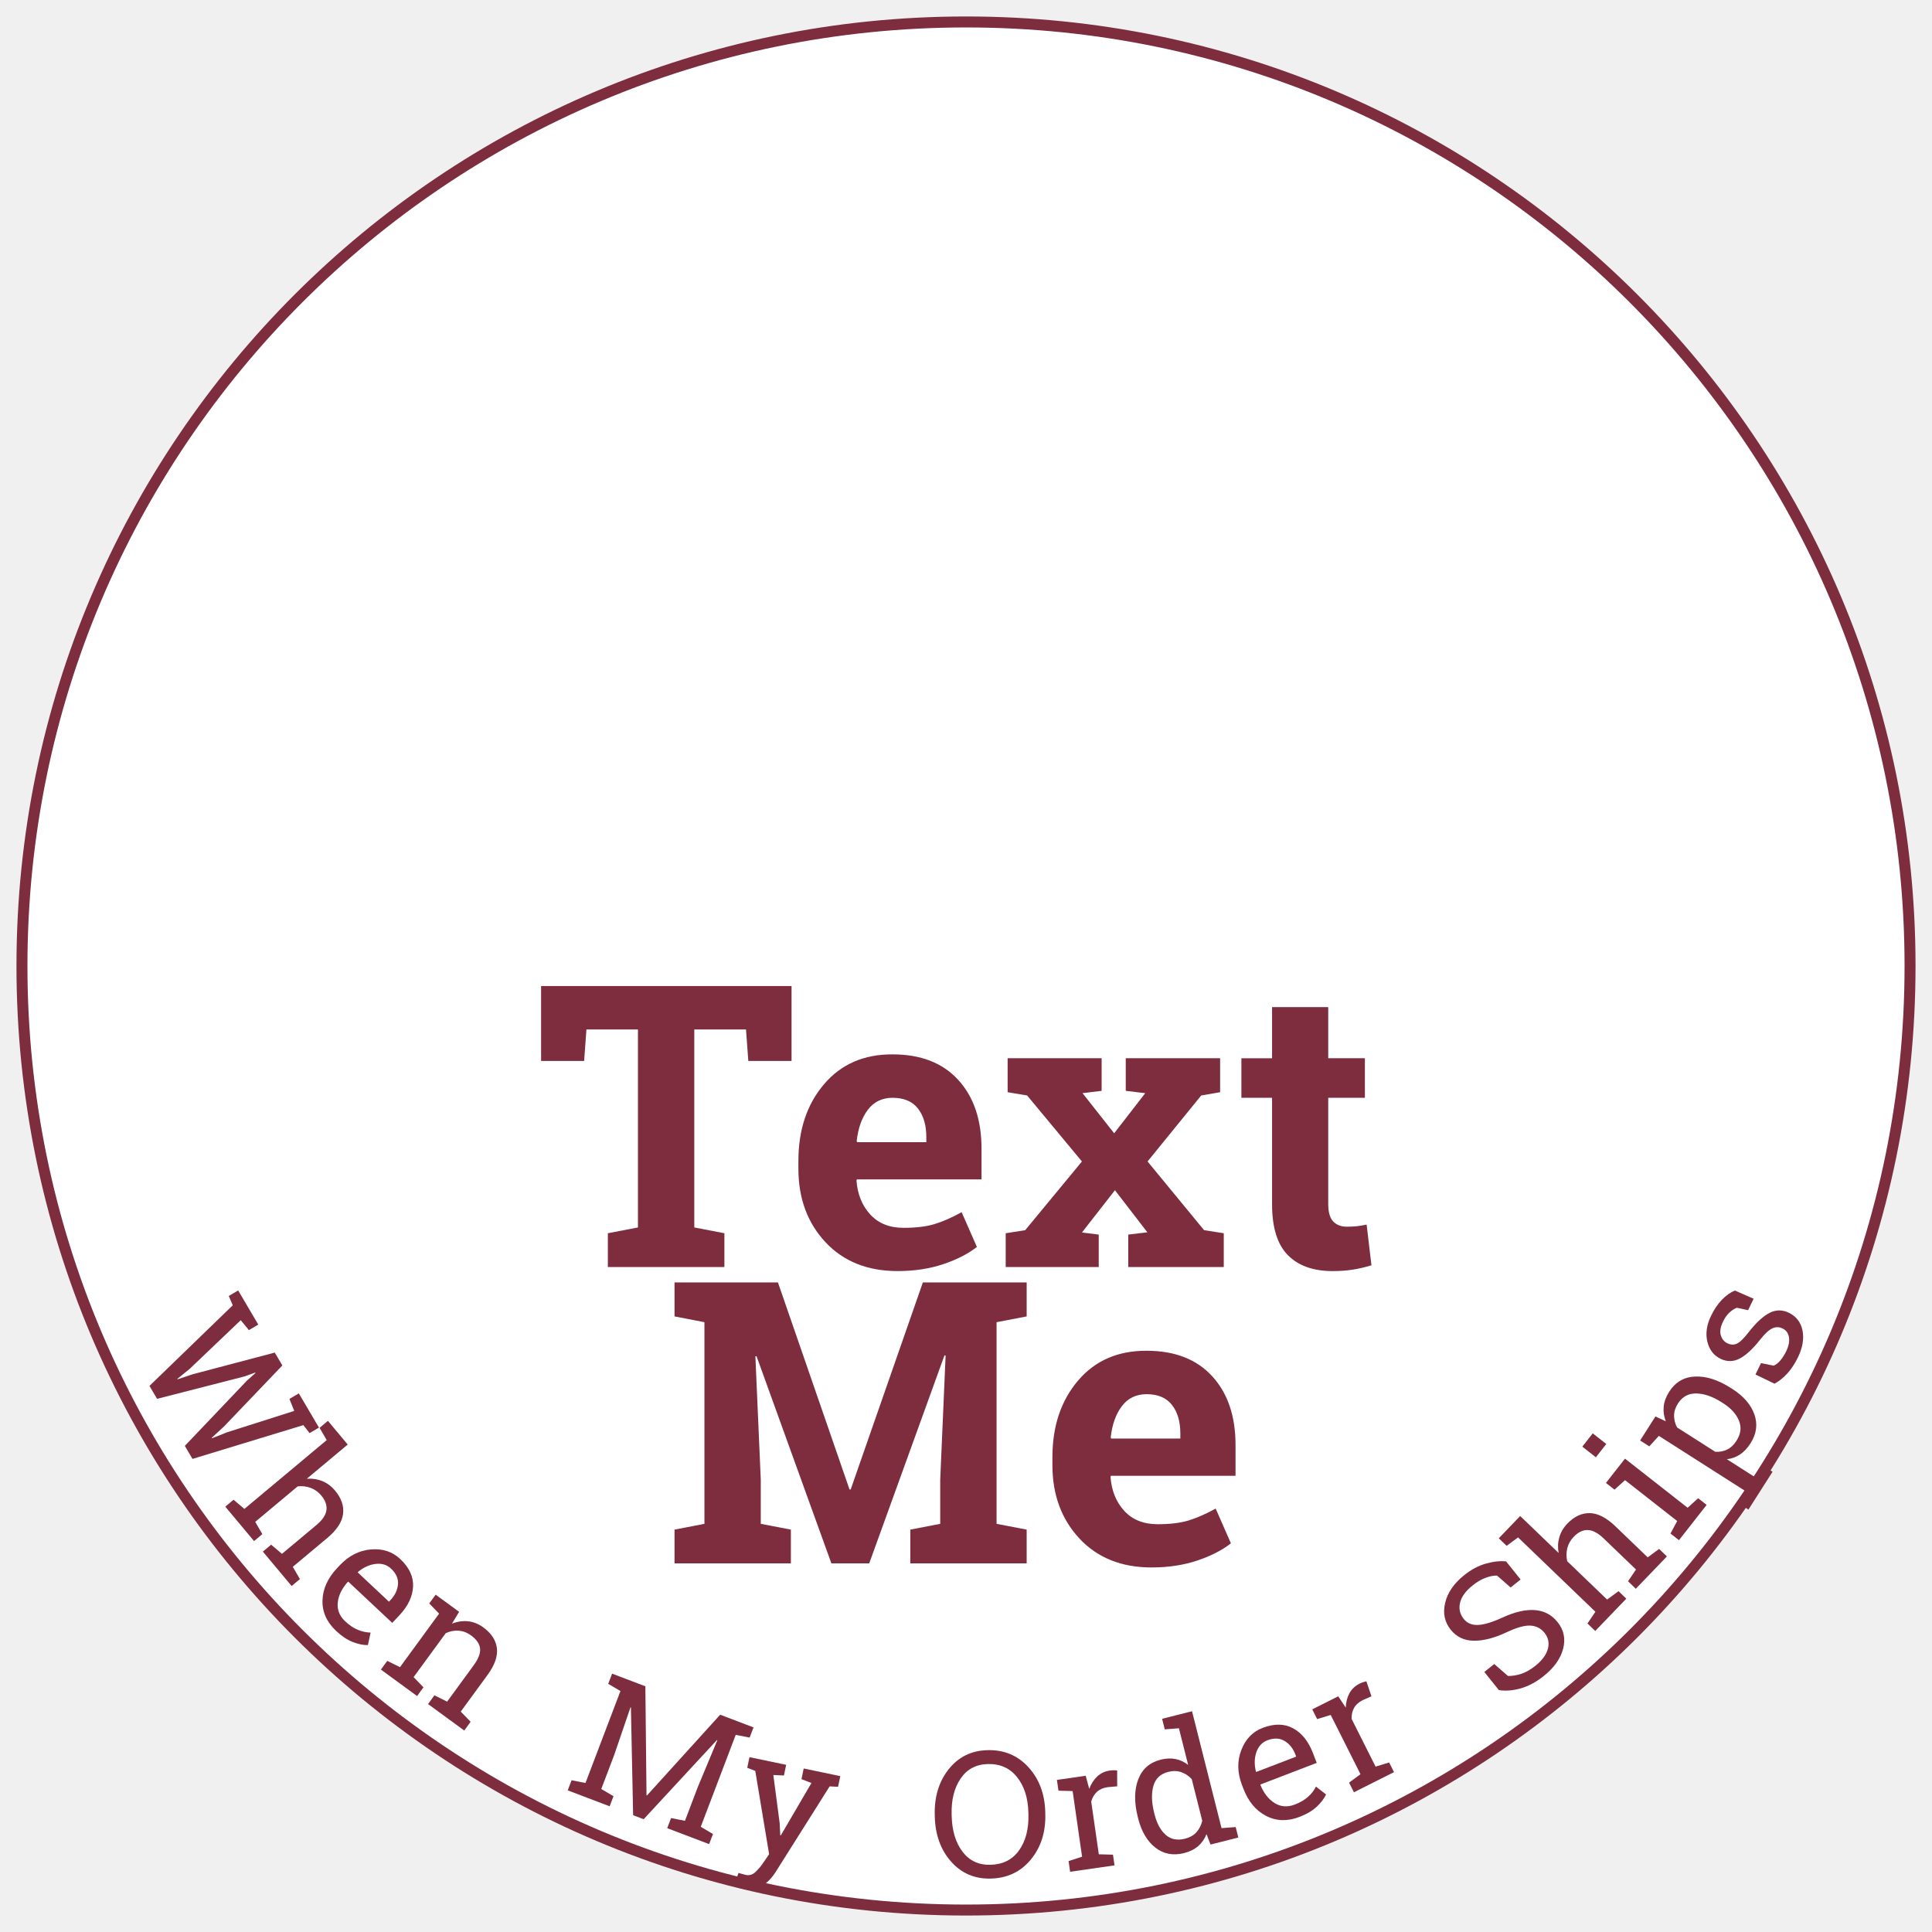
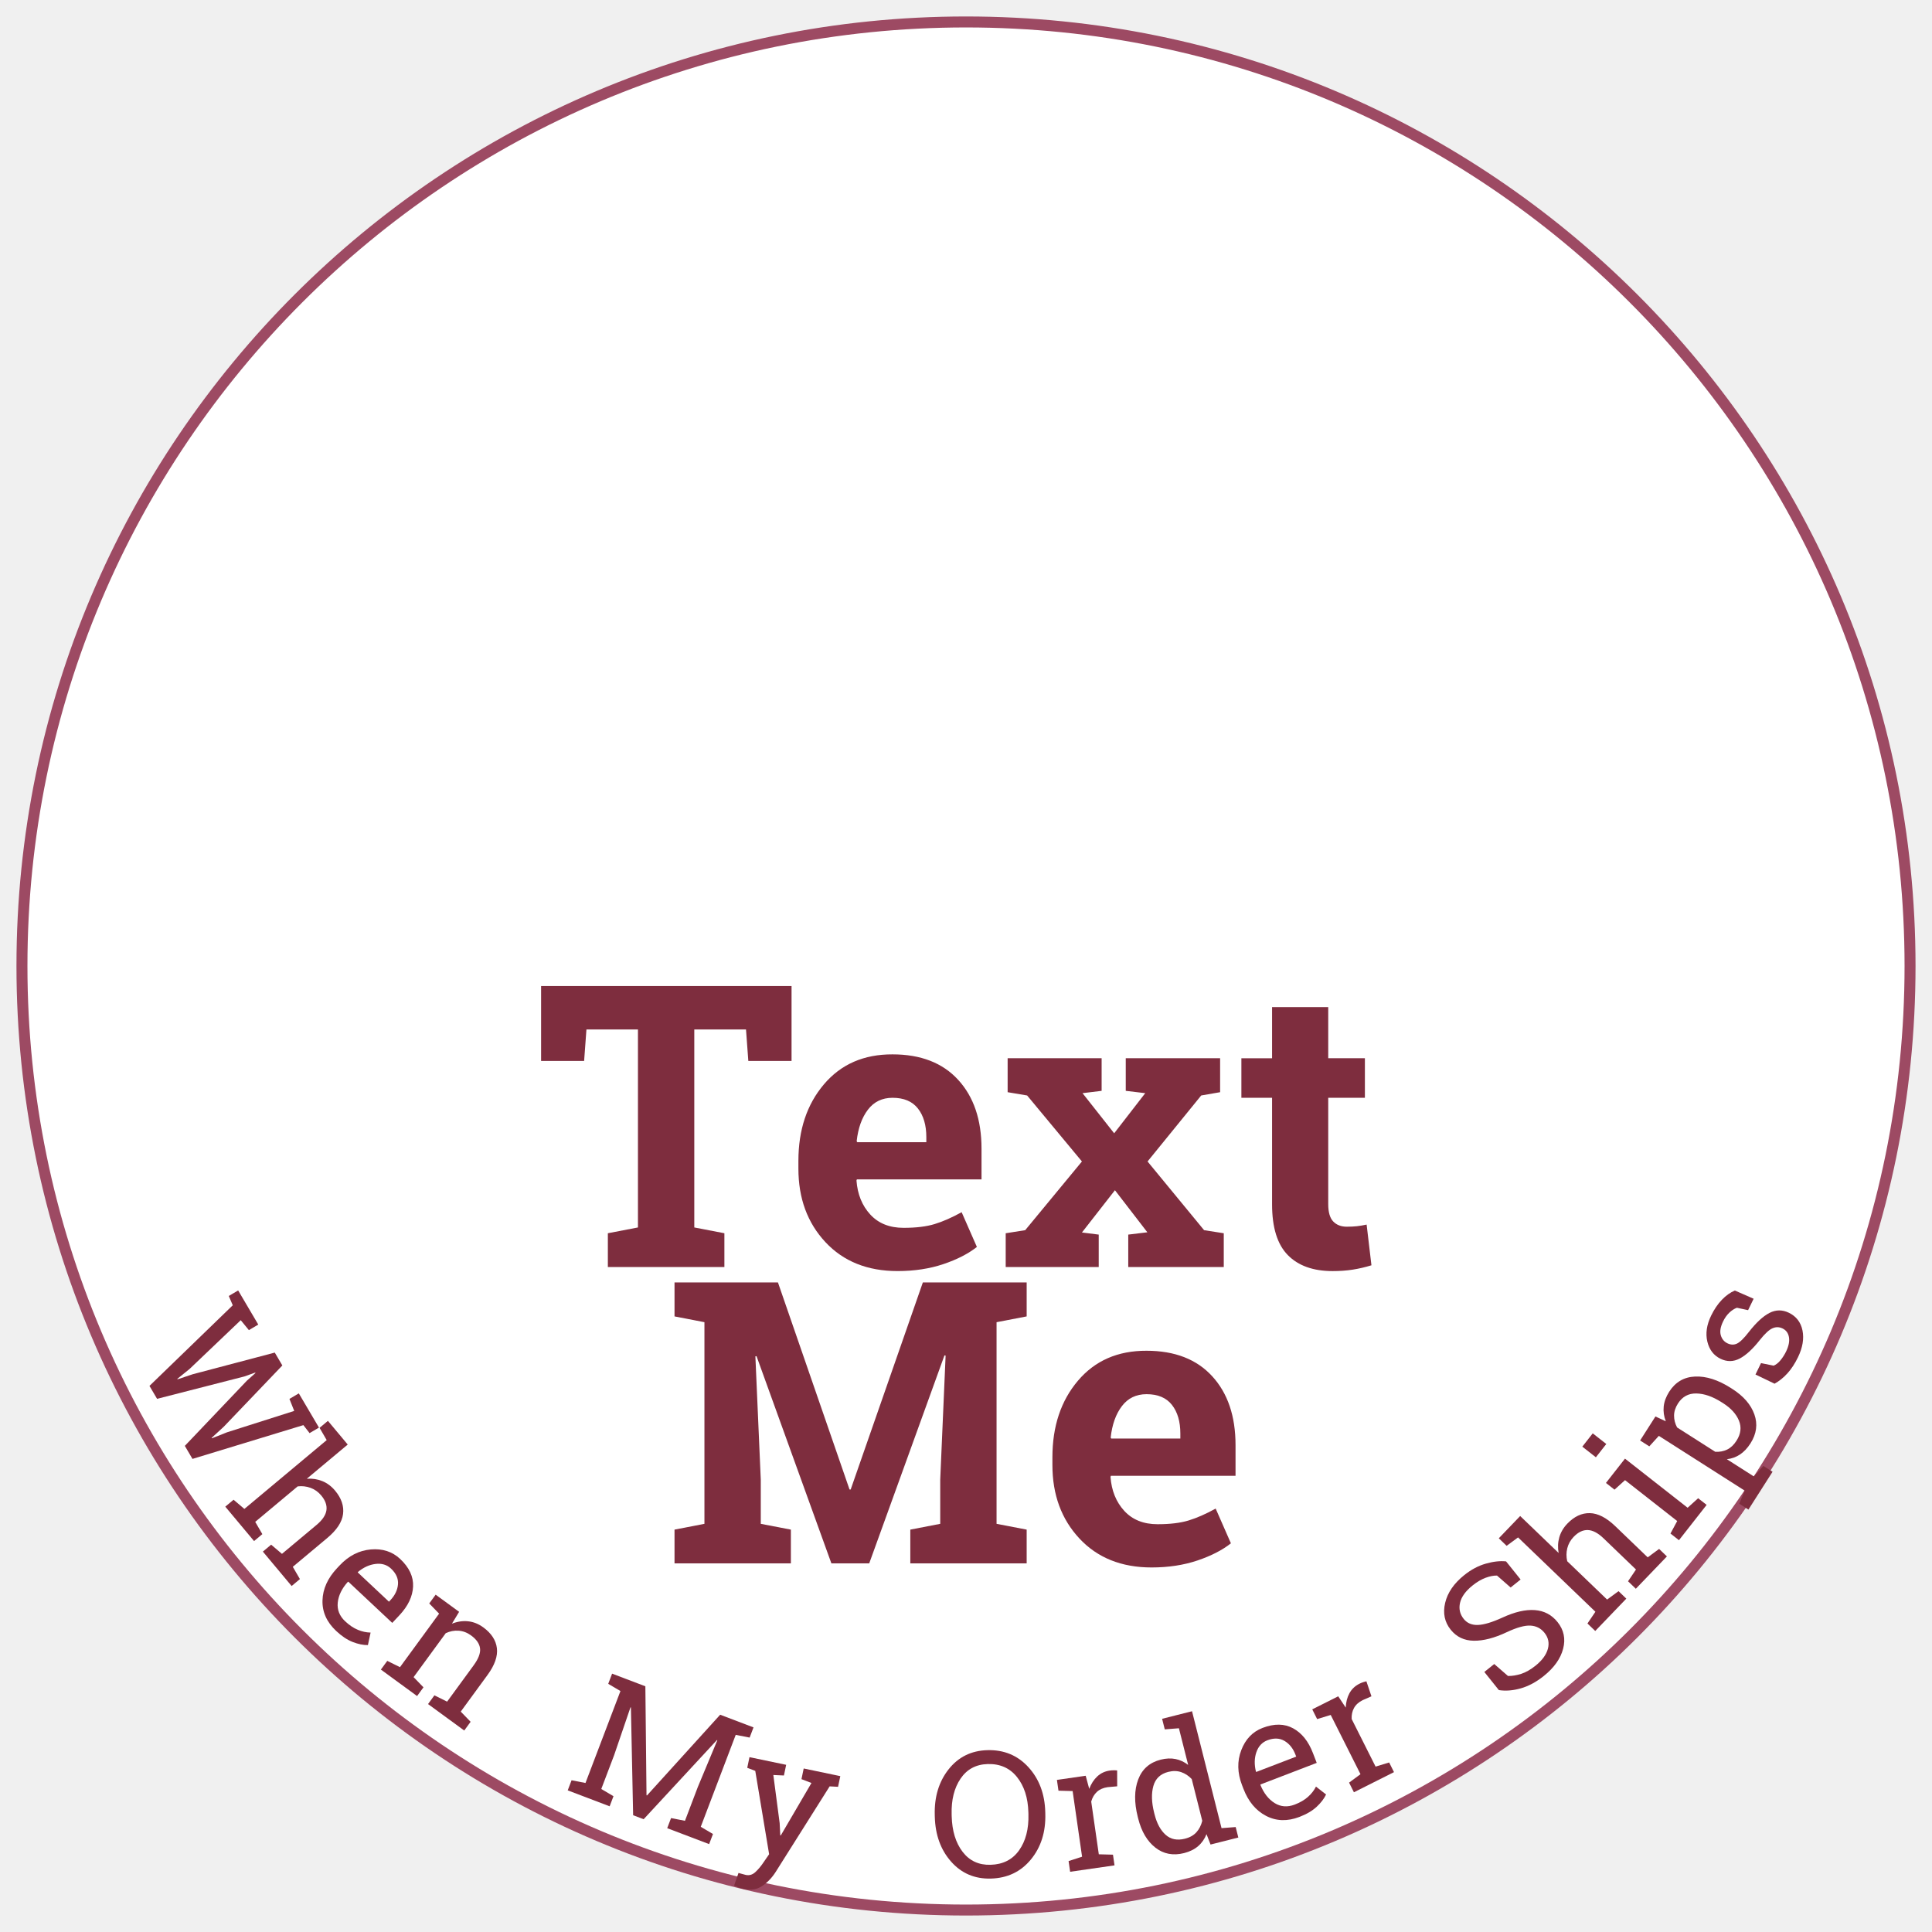
<svg xmlns="http://www.w3.org/2000/svg" version="1.1" x="0px" y="0px" width="176px" height="176px" viewBox="0 0 176 176" enable-background="new 0 0 176 176" xml:space="preserve">
  <g id="Layer_2">
-     <circle fill="#FFFFFF" stroke="#7E2D3E" stroke-miterlimit="10" cx="88" cy="88" r="86" />
+     <circle fill="#FFFFFF" stroke="#9D4A63" stroke-miterlimit="10" cx="88" cy="88" r="86" />
  </g>
  <g id="Layer_1">
    <g>
      <rect x="3.333" y="88" fill="none" width="167.667" height="64" />
      <path fill="#7E2D3E" d="M72.108,89.828v6.82h-3.938l-0.211-2.865h-4.711v18.035l2.742,0.527v3.076H55.374v-3.076l2.742-0.527    V93.783h-4.693l-0.211,2.865h-3.92v-6.82H72.108z" />
      <path fill="#7E2D3E" d="M81.767,115.791c-2.742,0-4.934-0.879-6.574-2.637s-2.461-3.99-2.461-6.697v-0.703    c0-2.824,0.776-5.15,2.329-6.979s3.636-2.736,6.249-2.725c2.566,0,4.559,0.773,5.977,2.32s2.127,3.639,2.127,6.275v2.795H78.058    l-0.035,0.105c0.094,1.254,0.513,2.285,1.257,3.094s1.755,1.213,3.032,1.213c1.137,0,2.08-0.114,2.83-0.343    s1.57-0.589,2.461-1.081l1.389,3.164c-0.785,0.621-1.802,1.143-3.05,1.564S83.302,115.791,81.767,115.791z M81.31,100.006    c-0.949,0-1.699,0.363-2.25,1.09s-0.891,1.682-1.02,2.865l0.053,0.088h6.293v-0.457c0-1.09-0.255-1.96-0.765-2.61    S82.341,100.006,81.31,100.006z" />
      <path fill="#7E2D3E" d="M91.617,112.346l1.776-0.281l5.168-6.258l-4.992-6.012l-1.776-0.299v-3.094h8.562v2.971l-1.74,0.211    l2.883,3.656l2.83-3.656l-1.775-0.211v-2.971h8.596v3.094l-1.723,0.299l-4.887,6.012l5.15,6.258l1.793,0.281v3.076h-8.701v-2.953    l1.74-0.211l-2.953-3.832l-3.006,3.85l1.529,0.193v2.953h-8.474V112.346z" />
      <path fill="#7E2D3E" d="M120.998,91.744v4.658h3.34v3.604h-3.34v9.686c0,0.738,0.152,1.266,0.457,1.582s0.715,0.475,1.23,0.475    c0.352,0,0.659-0.015,0.923-0.044s0.56-0.079,0.888-0.149l0.439,3.709c-0.574,0.176-1.143,0.308-1.705,0.396    s-1.172,0.132-1.828,0.132c-1.77,0-3.132-0.486-4.087-1.459s-1.433-2.514-1.433-4.623v-9.703h-2.795v-3.604h2.795v-4.658H120.998z    " />
      <path fill="#7E2D3E" d="M86.143,123.49l-0.105-0.018l-6.855,18.949h-3.445l-6.82-18.879l-0.105,0.018l0.492,11.232v4.025    l2.742,0.527v3.076h-10.6v-3.076l2.725-0.527v-18.369l-2.725-0.527v-3.094h2.725h6.697l6.521,18.861h0.105l6.574-18.861h9.458    v3.094l-2.743,0.527v18.369l2.743,0.527v3.076h-10.6v-3.076l2.725-0.527v-4.025L86.143,123.49z" />
      <path fill="#7E2D3E" d="M104.907,142.791c-2.742,0-4.934-0.879-6.574-2.637s-2.461-3.99-2.461-6.697v-0.703    c0-2.824,0.776-5.15,2.329-6.979s3.636-2.736,6.249-2.725c2.566,0,4.559,0.773,5.977,2.32s2.127,3.639,2.127,6.275v2.795h-11.355    l-0.035,0.105c0.094,1.254,0.513,2.285,1.257,3.094s1.755,1.213,3.032,1.213c1.137,0,2.08-0.114,2.83-0.343    s1.57-0.589,2.461-1.081l1.389,3.164c-0.785,0.621-1.802,1.143-3.05,1.564S106.442,142.791,104.907,142.791z M104.45,127.006    c-0.949,0-1.699,0.363-2.25,1.09s-0.891,1.682-1.02,2.865l0.053,0.088h6.293v-0.457c0-1.09-0.255-1.96-0.765-2.61    S105.481,127.006,104.45,127.006z" />
    </g>
  </g>
  <g id="Layer_3">
    <g>
      <circle fill="none" cx="88" cy="87" r="84" />
      <path fill="#7E2D3E" d="M22.673,121.171l-0.742-0.905l-4.657,4.439l-1.118,0.903l0.017,0.044l1.387-0.463l7.471-1.972l0.69,1.172    l-5.341,5.586l-1.1,1.011l0.024,0.04l1.374-0.546l6.125-1.949l-0.436-1.094l0.854-0.504l1.836,3.116l-0.855,0.504l-0.565-0.728    l-10.102,3.077l-0.698-1.186l5.656-5.943l0.779-0.694l-0.024-0.041l-0.981,0.352l-7.957,2.04l-0.694-1.178l7.588-7.345    l-0.363-0.848l0.855-0.503l1.832,3.109L22.673,121.171z" />
      <path fill="#7E2D3E" d="M21.278,136.622l0.984,0.837l7.499-6.269l-0.649-1.117l0.761-0.637l1.804,2.158l-3.728,3.116    c0.499-0.037,0.969,0.035,1.412,0.215s0.829,0.468,1.16,0.863c0.582,0.695,0.825,1.409,0.73,2.14    c-0.095,0.731-0.574,1.457-1.437,2.179l-3.141,2.626l0.649,1.117l-0.755,0.632l-2.621-3.135l0.755-0.632l0.985,0.837l3.152-2.636    c0.536-0.448,0.835-0.894,0.899-1.337c0.063-0.443-0.095-0.894-0.476-1.349c-0.271-0.323-0.594-0.554-0.97-0.691    c-0.376-0.137-0.768-0.182-1.175-0.133l-3.866,3.232l0.649,1.117l-0.755,0.632l-2.621-3.135L21.278,136.622z" />
      <path fill="#7E2D3E" d="M30.622,148.574c-0.858-0.805-1.273-1.731-1.244-2.778c0.029-1.048,0.471-2.027,1.326-2.939l0.235-0.25    c0.823-0.878,1.769-1.363,2.838-1.457c1.069-0.093,1.961,0.195,2.675,0.865c0.828,0.776,1.221,1.616,1.178,2.519    s-0.457,1.771-1.24,2.607l-0.657,0.7l-4-3.751l-0.044,0.012c-0.544,0.604-0.851,1.231-0.92,1.884    c-0.069,0.653,0.156,1.224,0.677,1.712c0.379,0.355,0.764,0.614,1.152,0.775c0.388,0.16,0.776,0.244,1.163,0.25l-0.246,1.141    c-0.42,0.006-0.88-0.088-1.379-0.281C31.635,149.388,31.13,149.052,30.622,148.574z M35.624,142.898    c-0.376-0.354-0.846-0.496-1.409-0.428c-0.563,0.067-1.1,0.313-1.61,0.734l-0.015,0.039l2.843,2.667l0.139-0.148    c0.413-0.44,0.641-0.92,0.684-1.437C36.298,143.809,36.087,143.333,35.624,142.898z" />
      <path fill="#7E2D3E" d="M35.28,151.3l1.157,0.574l3.564-4.875l-0.899-0.928l0.585-0.801l2.138,1.563l-0.654,1.08    c0.492-0.195,0.981-0.268,1.47-0.217s0.952,0.235,1.389,0.556c0.735,0.537,1.148,1.17,1.236,1.896    c0.088,0.727-0.196,1.539-0.854,2.438l-2.439,3.337l0.899,0.928l-0.581,0.795l-3.298-2.411l0.581-0.795l1.157,0.575l2.42-3.312    c0.439-0.602,0.633-1.115,0.58-1.541s-0.323-0.816-0.811-1.174c-0.357-0.261-0.737-0.406-1.138-0.435    c-0.402-0.029-0.793,0.046-1.176,0.225l-2.928,4.004l0.899,0.929l-0.581,0.795l-3.298-2.412L35.28,151.3z" />
      <path fill="#7E2D3E" d="M65.347,158.532l-0.034-0.021l-6.679,7.215l-0.957-0.363l-0.203-9.823l-0.039-0.006l-1.489,4.356    l-1.171,3.082l1.112,0.656l-0.35,0.921l-3.819-1.452l0.35-0.92l1.268,0.248l3.185-8.376l-1.113-0.657l0.353-0.928l1.19,0.453    l1.84,0.699l0.104,9.927l0.044,0.017l6.666-7.354l3.038,1.155l-0.353,0.928l-1.268-0.248l-3.185,8.376l1.113,0.656l-0.35,0.921    l-3.819-1.452l0.35-0.92l1.268,0.248l1.172-3.082L65.347,158.532z" />
      <path fill="#7E2D3E" d="M76.345,162.774l-0.766-0.041l-4.919,7.799c-0.325,0.513-0.727,0.934-1.206,1.265s-1.05,0.427-1.712,0.288    c-0.117-0.024-0.268-0.07-0.45-0.138s-0.322-0.125-0.419-0.171l0.401-1.153c-0.03-0.012,0.06,0.012,0.268,0.071    s0.341,0.096,0.397,0.107c0.321,0.067,0.61-0.018,0.867-0.254c0.257-0.236,0.497-0.52,0.721-0.851l0.538-0.781l-1.262-7.592    l-0.731-0.28l0.203-0.971l3.342,0.698l-0.203,0.972l-0.965-0.043l0.576,4.383l0.055,1.113l0.046,0.01l2.795-4.779l-0.909-0.35    l0.203-0.972l3.334,0.697L76.345,162.774z" />
      <path fill="#7E2D3E" d="M95.225,165.23c0.046,1.656-0.393,3.043-1.313,4.163c-0.92,1.119-2.135,1.699-3.646,1.74    c-1.468,0.04-2.675-0.474-3.621-1.542s-1.442-2.431-1.487-4.086l-0.004-0.164c-0.045-1.65,0.375-3.037,1.262-4.161    c0.887-1.123,2.064-1.705,3.532-1.745c1.51-0.042,2.755,0.475,3.735,1.547s1.493,2.434,1.538,4.084L95.225,165.23z     M93.682,165.093c-0.036-1.322-0.382-2.393-1.037-3.211s-1.543-1.212-2.662-1.182c-1.073,0.029-1.898,0.472-2.477,1.326    c-0.579,0.854-0.85,1.94-0.814,3.258l0.005,0.18c0.037,1.333,0.367,2.409,0.991,3.228c0.625,0.819,1.473,1.215,2.545,1.186    c1.135-0.031,2.004-0.472,2.605-1.322c0.603-0.85,0.885-1.943,0.849-3.282L93.682,165.093z" />
      <path fill="#7E2D3E" d="M96.424,163.127l-0.142-0.982l2.622-0.378l0.321,1.193c0.176-0.462,0.42-0.839,0.733-1.132    c0.313-0.292,0.693-0.471,1.142-0.535c0.119-0.018,0.242-0.025,0.372-0.026c0.128,0,0.228,0.006,0.298,0.017l0.003,1.444    l-0.873,0.078c-0.402,0.058-0.727,0.2-0.973,0.428s-0.419,0.522-0.52,0.884l0.691,4.803l1.291,0.035l0.141,0.974l-4.044,0.583    l-0.141-0.975l1.229-0.398l-0.86-5.978L96.424,163.127z" />
      <path fill="#7E2D3E" d="M109.91,167.086c-0.174,0.441-0.43,0.807-0.768,1.097c-0.338,0.289-0.762,0.498-1.271,0.627    c-1,0.252-1.873,0.087-2.619-0.496c-0.746-0.582-1.268-1.465-1.566-2.646l-0.04-0.158c-0.332-1.318-0.319-2.452,0.04-3.402    s1.044-1.553,2.054-1.808c0.485-0.122,0.936-0.141,1.353-0.056c0.416,0.086,0.798,0.265,1.146,0.537l-0.843-3.341l-1.289,0.1    l-0.242-0.962l1.234-0.312l1.492-0.377l2.688,10.65l1.288-0.099l0.241,0.954l-2.53,0.639L109.91,167.086z M105.179,165.291    c0.207,0.823,0.543,1.441,1.008,1.856s1.05,0.532,1.758,0.354c0.444-0.112,0.792-0.308,1.044-0.586s0.431-0.627,0.534-1.045    l-0.96-3.803c-0.278-0.295-0.597-0.505-0.956-0.629c-0.358-0.125-0.753-0.133-1.183-0.024c-0.712,0.18-1.164,0.608-1.355,1.285    s-0.168,1.487,0.069,2.432L105.179,165.291z" />
      <path fill="#7E2D3E" d="M118.381,165.514c-1.1,0.422-2.113,0.392-3.044-0.092c-0.93-0.482-1.619-1.308-2.066-2.475l-0.123-0.32    c-0.432-1.124-0.456-2.187-0.073-3.189c0.382-1.003,1.03-1.681,1.944-2.031c1.061-0.406,1.987-0.394,2.78,0.038    s1.396,1.183,1.806,2.253l0.345,0.896l-5.121,1.965l-0.008,0.045c0.306,0.753,0.737,1.303,1.294,1.65    c0.558,0.347,1.169,0.393,1.835,0.137c0.486-0.187,0.887-0.42,1.2-0.699c0.314-0.279,0.559-0.592,0.732-0.938l0.92,0.718    c-0.178,0.381-0.463,0.754-0.855,1.119S119.032,165.264,118.381,165.514z M115.452,158.537c-0.481,0.185-0.814,0.546-0.999,1.082    c-0.185,0.537-0.198,1.126-0.041,1.769l0.029,0.031l3.64-1.396l-0.073-0.189c-0.216-0.564-0.548-0.979-0.995-1.242    S116.046,158.31,115.452,158.537z" />
      <path fill="#7E2D3E" d="M119.988,156.605l-0.445-0.887l2.366-1.189l0.684,1.029c0.02-0.493,0.132-0.929,0.336-1.306    c0.204-0.376,0.509-0.666,0.913-0.87c0.107-0.054,0.222-0.101,0.344-0.142s0.219-0.067,0.288-0.08l0.461,1.369l-0.803,0.351    c-0.363,0.183-0.625,0.421-0.786,0.715c-0.162,0.294-0.232,0.628-0.213,1.003l2.179,4.335l1.236-0.377l0.441,0.88l-3.65,1.835    l-0.442-0.879l1.04-0.768l-2.712-5.396L119.988,156.605z" />
      <path fill="#7E2D3E" d="M138.523,143.889l-0.908,0.728l-1.241-1.087c-0.307-0.008-0.653,0.06-1.04,0.202    c-0.386,0.143-0.78,0.375-1.183,0.697c-0.639,0.511-1.02,1.039-1.145,1.582c-0.125,0.544-0.014,1.033,0.335,1.469    c0.31,0.386,0.741,0.569,1.296,0.549c0.554-0.021,1.298-0.244,2.23-0.671c1.12-0.518,2.104-0.745,2.951-0.683    c0.848,0.062,1.538,0.427,2.072,1.093c0.573,0.716,0.742,1.524,0.507,2.427c-0.234,0.902-0.823,1.731-1.767,2.486    c-0.683,0.547-1.379,0.921-2.089,1.123c-0.709,0.201-1.376,0.255-1.999,0.159l-1.323-1.652l0.902-0.723l1.252,1.089    c0.385,0.006,0.787-0.06,1.206-0.194c0.418-0.136,0.852-0.383,1.299-0.74c0.605-0.485,0.981-0.997,1.128-1.535    c0.146-0.537,0.044-1.025-0.308-1.465c-0.326-0.406-0.751-0.625-1.275-0.655s-1.248,0.171-2.17,0.603    c-1.118,0.528-2.116,0.787-2.993,0.775s-1.579-0.347-2.106-1.005c-0.557-0.695-0.726-1.51-0.505-2.443    c0.22-0.934,0.801-1.777,1.744-2.533c0.622-0.498,1.273-0.845,1.954-1.04c0.682-0.195,1.299-0.265,1.852-0.207L138.523,143.889z" />
      <path fill="#7E2D3E" d="M144.612,147.896l0.725-1.069l-7.046-6.773l-1.04,0.767l-0.715-0.688l1.948-2.028l3.504,3.368    c-0.091-0.492-0.071-0.968,0.06-1.427c0.132-0.459,0.375-0.875,0.732-1.247c0.629-0.653,1.311-0.973,2.048-0.957    c0.737,0.015,1.511,0.412,2.322,1.191l2.951,2.837l1.04-0.767l0.71,0.683l-2.832,2.945l-0.709-0.682l0.725-1.07l-2.963-2.848    c-0.503-0.483-0.979-0.732-1.427-0.748c-0.447-0.015-0.877,0.191-1.288,0.619c-0.293,0.305-0.486,0.651-0.582,1.04    s-0.097,0.782-0.005,1.182l3.633,3.492l1.041-0.766l0.709,0.682l-2.831,2.945L144.612,147.896z" />
      <path fill="#7E2D3E" d="M146.329,131.544l-0.949,1.211l-1.235-0.969l0.949-1.211L146.329,131.544z M152.175,139.701l0.613-1.138    l-4.752-3.726l-0.958,0.867l-0.781-0.612l1.735-2.214l5.706,4.474l0.958-0.867l0.774,0.607l-2.521,3.216L152.175,139.701z" />
      <path fill="#7E2D3E" d="M158.44,136.985l0.5-1.191l-7.824-4.991l-0.869,0.956l-0.837-0.534l1.396-2.187l0.944,0.437    c-0.173-0.444-0.237-0.892-0.191-1.342c0.046-0.449,0.212-0.897,0.497-1.346c0.563-0.883,1.352-1.345,2.364-1.388    s2.094,0.303,3.244,1.036l0.139,0.089c1.027,0.655,1.699,1.43,2.016,2.323s0.198,1.773-0.354,2.639    c-0.28,0.438-0.6,0.777-0.958,1.015c-0.358,0.238-0.757,0.381-1.195,0.429l2.457,1.567l0.869-0.956l0.837,0.533l-2.198,3.445    L158.44,136.985z M156.832,127.74c-0.813-0.519-1.578-0.785-2.298-0.799c-0.72-0.015-1.278,0.29-1.677,0.913    c-0.235,0.369-0.354,0.738-0.354,1.108s0.091,0.729,0.277,1.076l3.471,2.214c0.398,0.025,0.761-0.042,1.088-0.201    c0.326-0.158,0.612-0.429,0.855-0.812c0.393-0.614,0.465-1.223,0.219-1.824c-0.246-0.603-0.727-1.131-1.442-1.588L156.832,127.74z    " />
      <path fill="#7E2D3E" d="M159.751,118.312l-0.504,1.04l-1.023-0.219c-0.241,0.092-0.472,0.242-0.691,0.45    c-0.22,0.209-0.408,0.476-0.565,0.799c-0.238,0.492-0.309,0.909-0.209,1.253s0.302,0.59,0.606,0.737    c0.3,0.146,0.588,0.155,0.863,0.028c0.276-0.127,0.639-0.48,1.088-1.062c0.673-0.86,1.3-1.439,1.881-1.736    s1.169-0.301,1.764-0.013c0.675,0.328,1.089,0.865,1.241,1.613c0.151,0.749,0.015,1.563-0.413,2.444    c-0.279,0.576-0.598,1.062-0.954,1.456s-0.749,0.711-1.177,0.949l-1.739-0.836l0.505-1.04l1.145,0.234    c0.223-0.089,0.434-0.254,0.632-0.497c0.199-0.242,0.367-0.506,0.506-0.792c0.239-0.492,0.326-0.926,0.263-1.301    c-0.063-0.376-0.258-0.642-0.581-0.799c-0.305-0.147-0.611-0.153-0.921-0.017s-0.693,0.492-1.152,1.068    c-0.649,0.826-1.261,1.389-1.835,1.689c-0.574,0.3-1.156,0.307-1.747,0.021c-0.618-0.3-1.018-0.819-1.198-1.558    c-0.18-0.739-0.065-1.53,0.344-2.373c0.28-0.577,0.606-1.059,0.979-1.444c0.373-0.387,0.767-0.668,1.182-0.843L159.751,118.312z" />
    </g>
    <g>
	</g>
    <g>
	</g>
    <g>
	</g>
    <g>
	</g>
    <g>
	</g>
    <g>
	</g>
  </g>
</svg>
